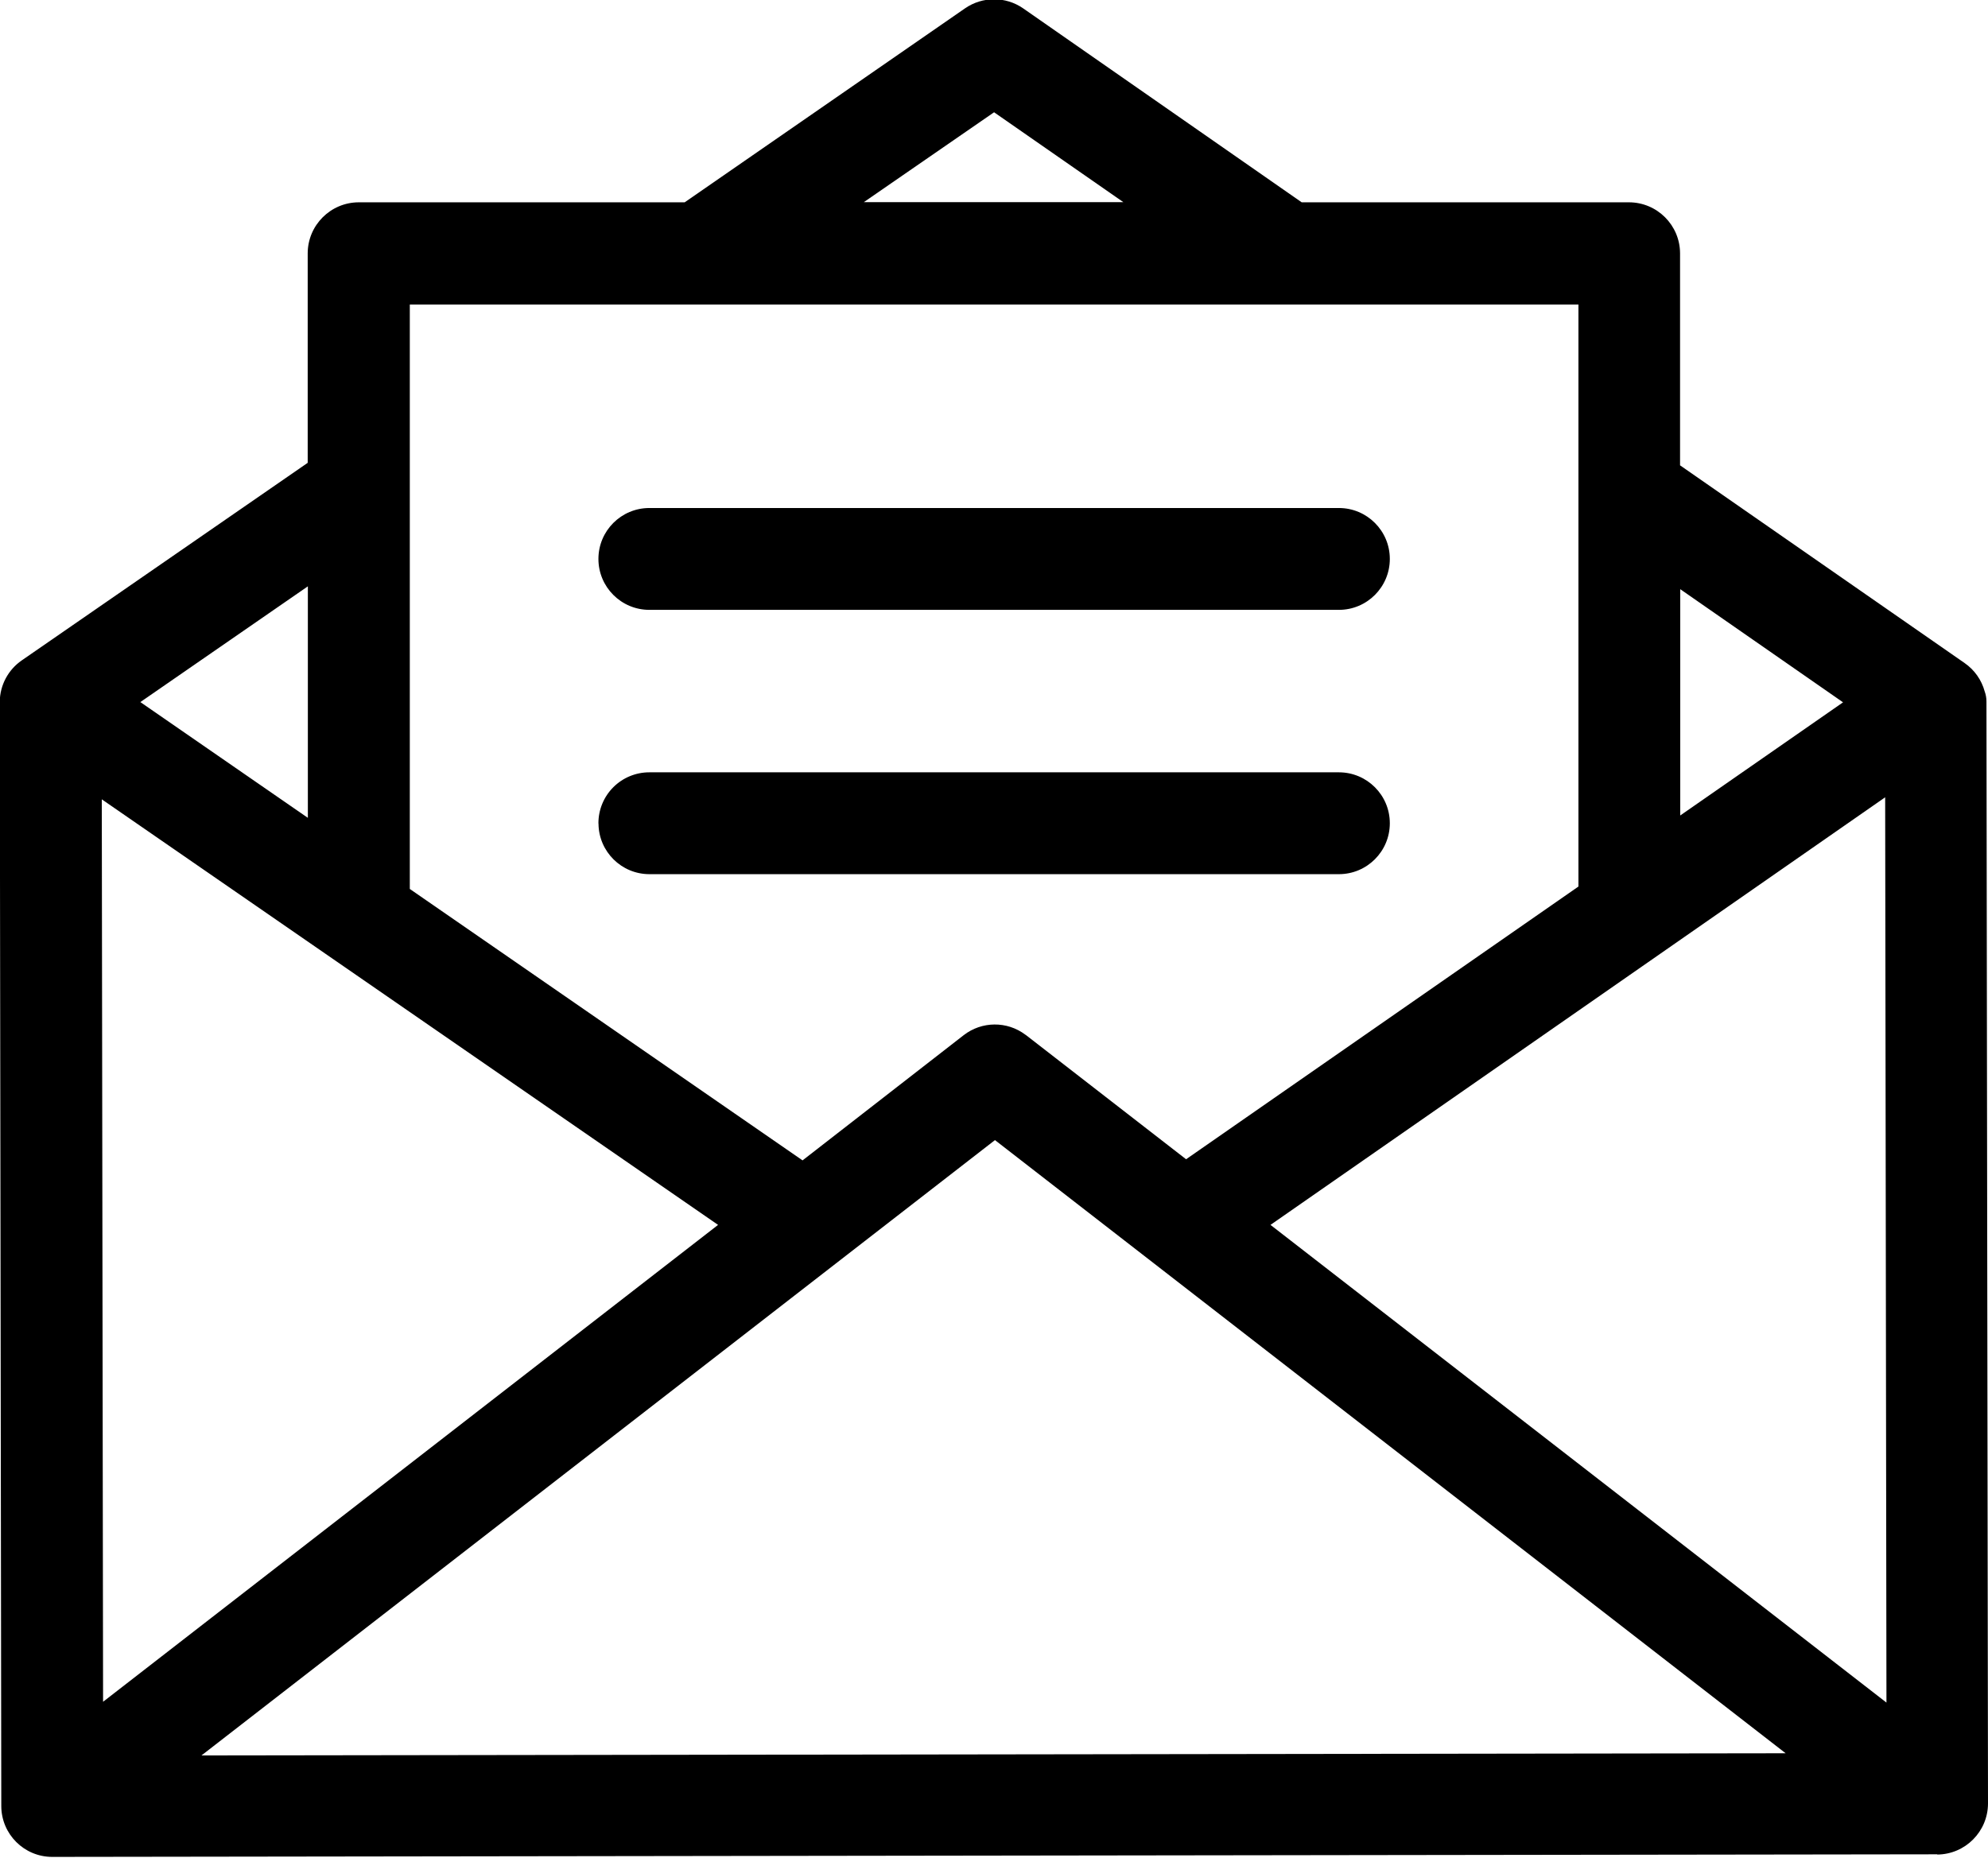
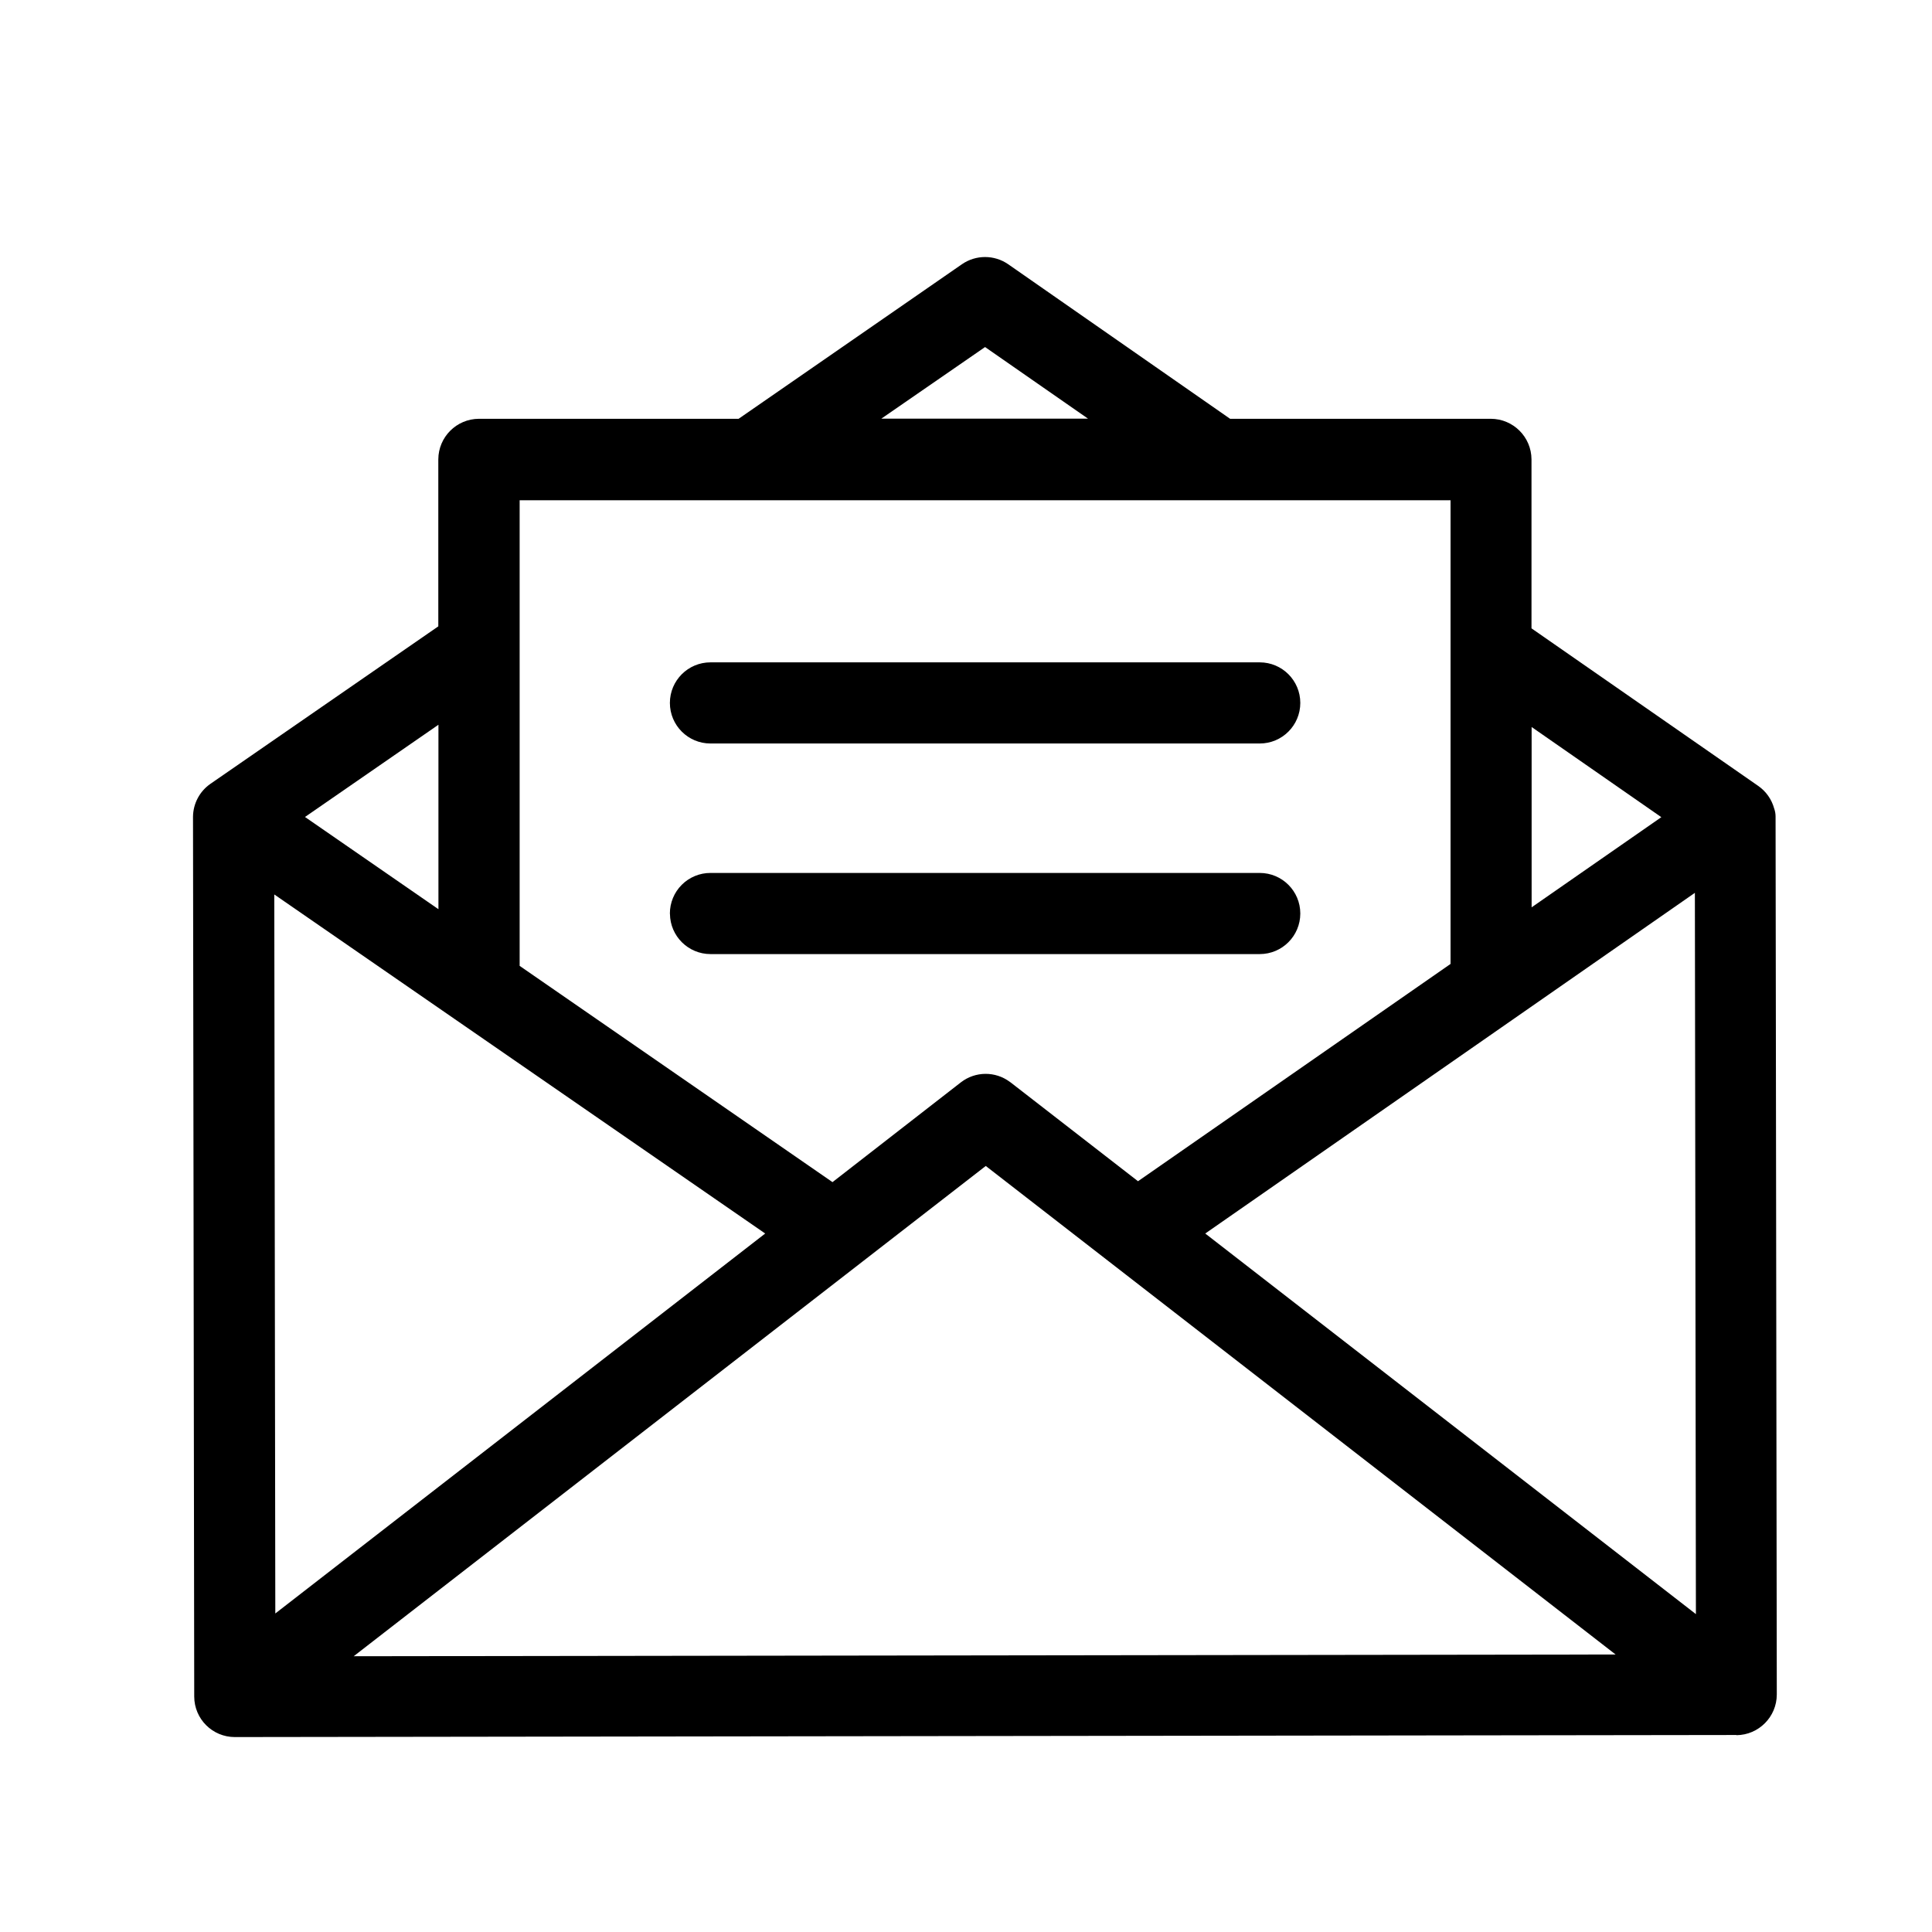
- <svg xmlns="http://www.w3.org/2000/svg" width="24.59" height="22.98" viewBox="0 0 24.59 22.98">
-   <path d="M11.92 12.807a.628.628 0 0 1 .763-.006l.009.006 1.979 1.535 4.853-3.374v-7.2H5.069v7.23l4.858 3.358zM8.032 6.285h8.529a.63.63 0 0 1 .63.63.63.63 0 0 1-.63.63H8.032a.63.63 0 0 1-.63-.63.63.63 0 0 1 .63-.63zm-.63 3.9a.629.629 0 0 1 .63-.63h8.529a.63.63 0 0 1 .63.63.63.63 0 0 1-.63.63H8.032a.63.63 0 0 1-.629-.623zM3.808 7.254L1.736 8.686l2.072 1.432zM1.259 9.889l.016 11.165 7.607-5.9zm11.037-8.5l-1.611 1.112h3.21zm8.487 5.9v2.8l2.014-1.4zm3.18 15.652l-23.317.032a.63.63 0 0 1-.63-.628L-.003 8.691V8.68a.63.63 0 0 1 .271-.509l3.538-2.445V3.133a.633.633 0 0 1 .63-.63h4.033l3.468-2.4a.632.632 0 0 1 .718 0l3.446 2.4h4.05a.633.633 0 0 1 .63.63v2.624l3.521 2.447a.628.628 0 0 1 .247.35.366.366 0 0 1 .022.125l.019 13.633a.633.633 0 0 1-.628.632zM2.492 21.718l19.595-.027-9.78-7.586zm13.223-6.564l7.619 5.91-.016-11.2z" />
+ <svg xmlns="http://www.w3.org/2000/svg" width="30" height="30" viewBox="0 0 30 30">
+   <path fill="none" d="M0 0h30v30H0z" />
+   <path d="M14.92 16.807a.628.628 0 0 1 .763-.006l.009.006 1.979 1.535 4.853-3.374v-7.2H8.069v7.23l4.858 3.358zm-3.888-6.522h8.529a.63.63 0 0 1 .63.63.63.63 0 0 1-.63.63h-8.529a.63.63 0 0 1-.63-.63.63.63 0 0 1 .63-.63zm-.63 3.9a.629.629 0 0 1 .63-.63h8.529a.63.63 0 0 1 .63.63.63.63 0 0 1-.63.63h-8.529a.63.63 0 0 1-.629-.623zm-3.594-2.931l-2.072 1.432 2.072 1.432zm-2.549 2.635l.016 11.165 7.607-5.9zm11.037-8.5l-1.611 1.112h3.21zm8.487 5.9v2.8l2.014-1.4zm3.18 15.652l-23.317.032a.63.63 0 0 1-.63-.628l-.019-13.654v-.011a.63.63 0 0 1 .271-.509l3.538-2.445V7.133a.633.633 0 0 1 .63-.63h4.033l3.468-2.4a.632.632 0 0 1 .718 0l3.446 2.4h4.05a.633.633 0 0 1 .63.63v2.624l3.521 2.447a.628.628 0 0 1 .247.35.366.366 0 0 1 .022.125l.019 13.633a.633.633 0 0 1-.628.632zM5.492 25.718l19.595-.027-9.78-7.586zm13.223-6.564l7.619 5.91-.016-11.2z" />
</svg>
